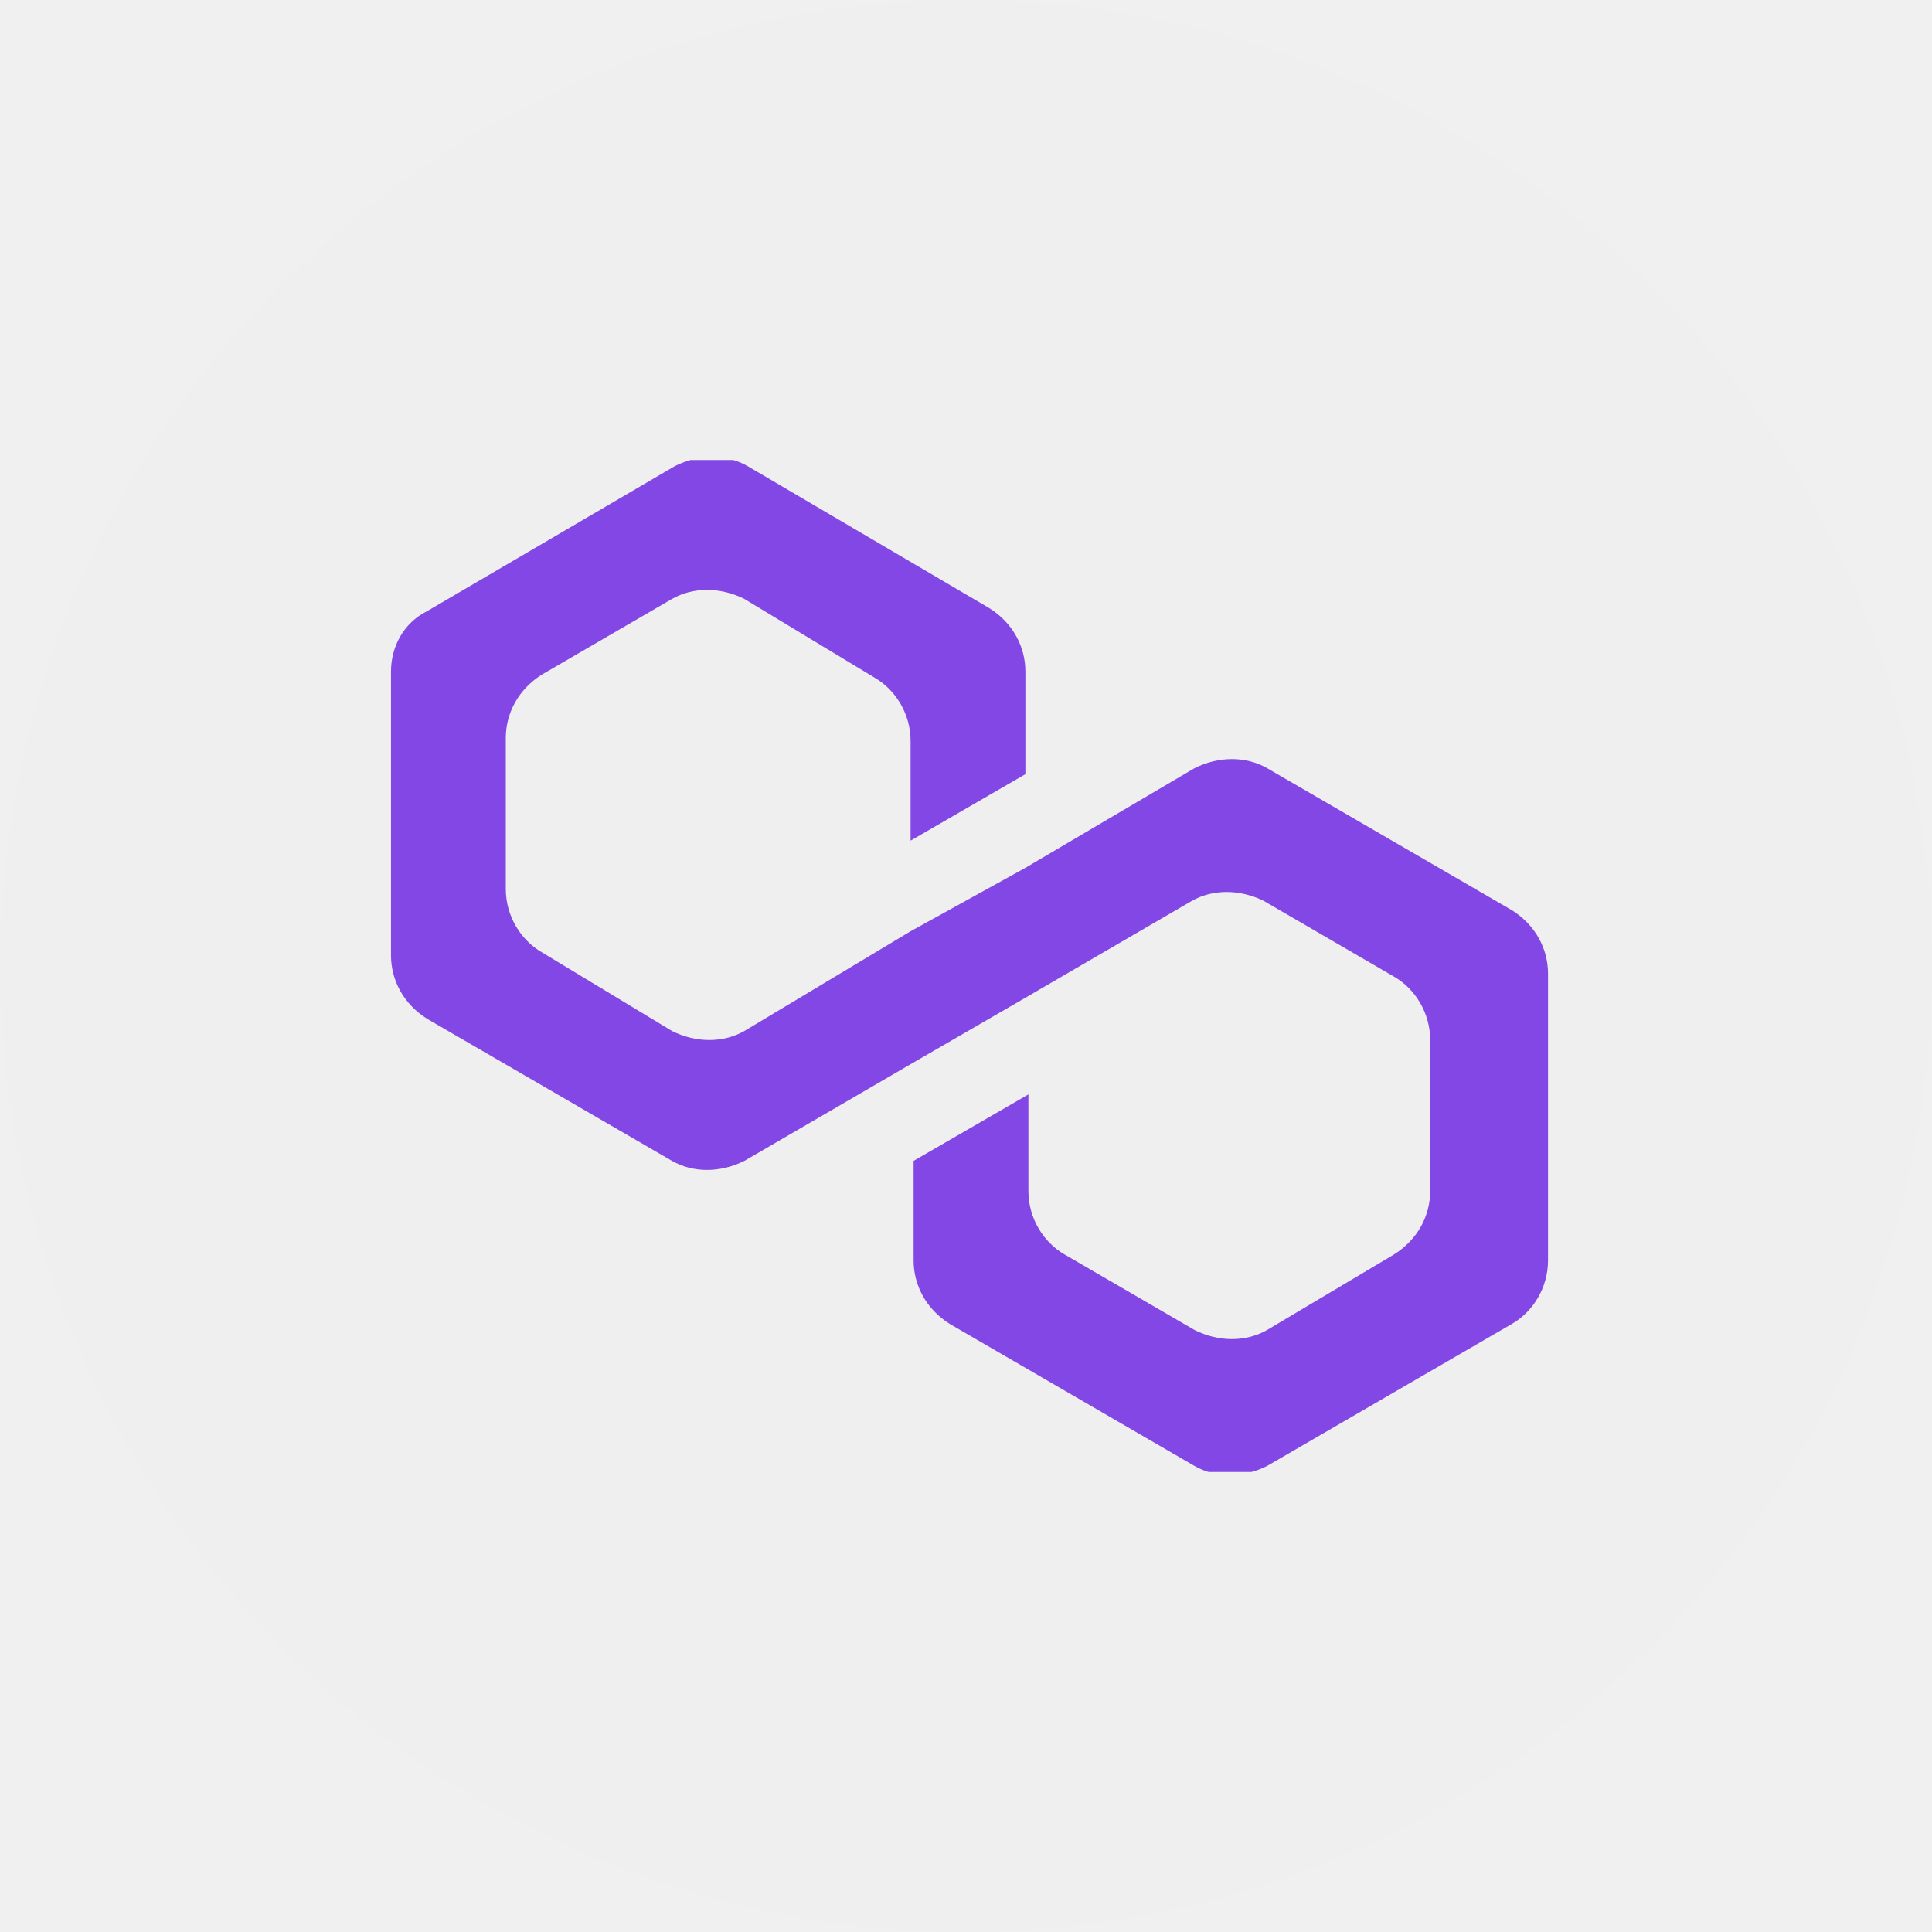
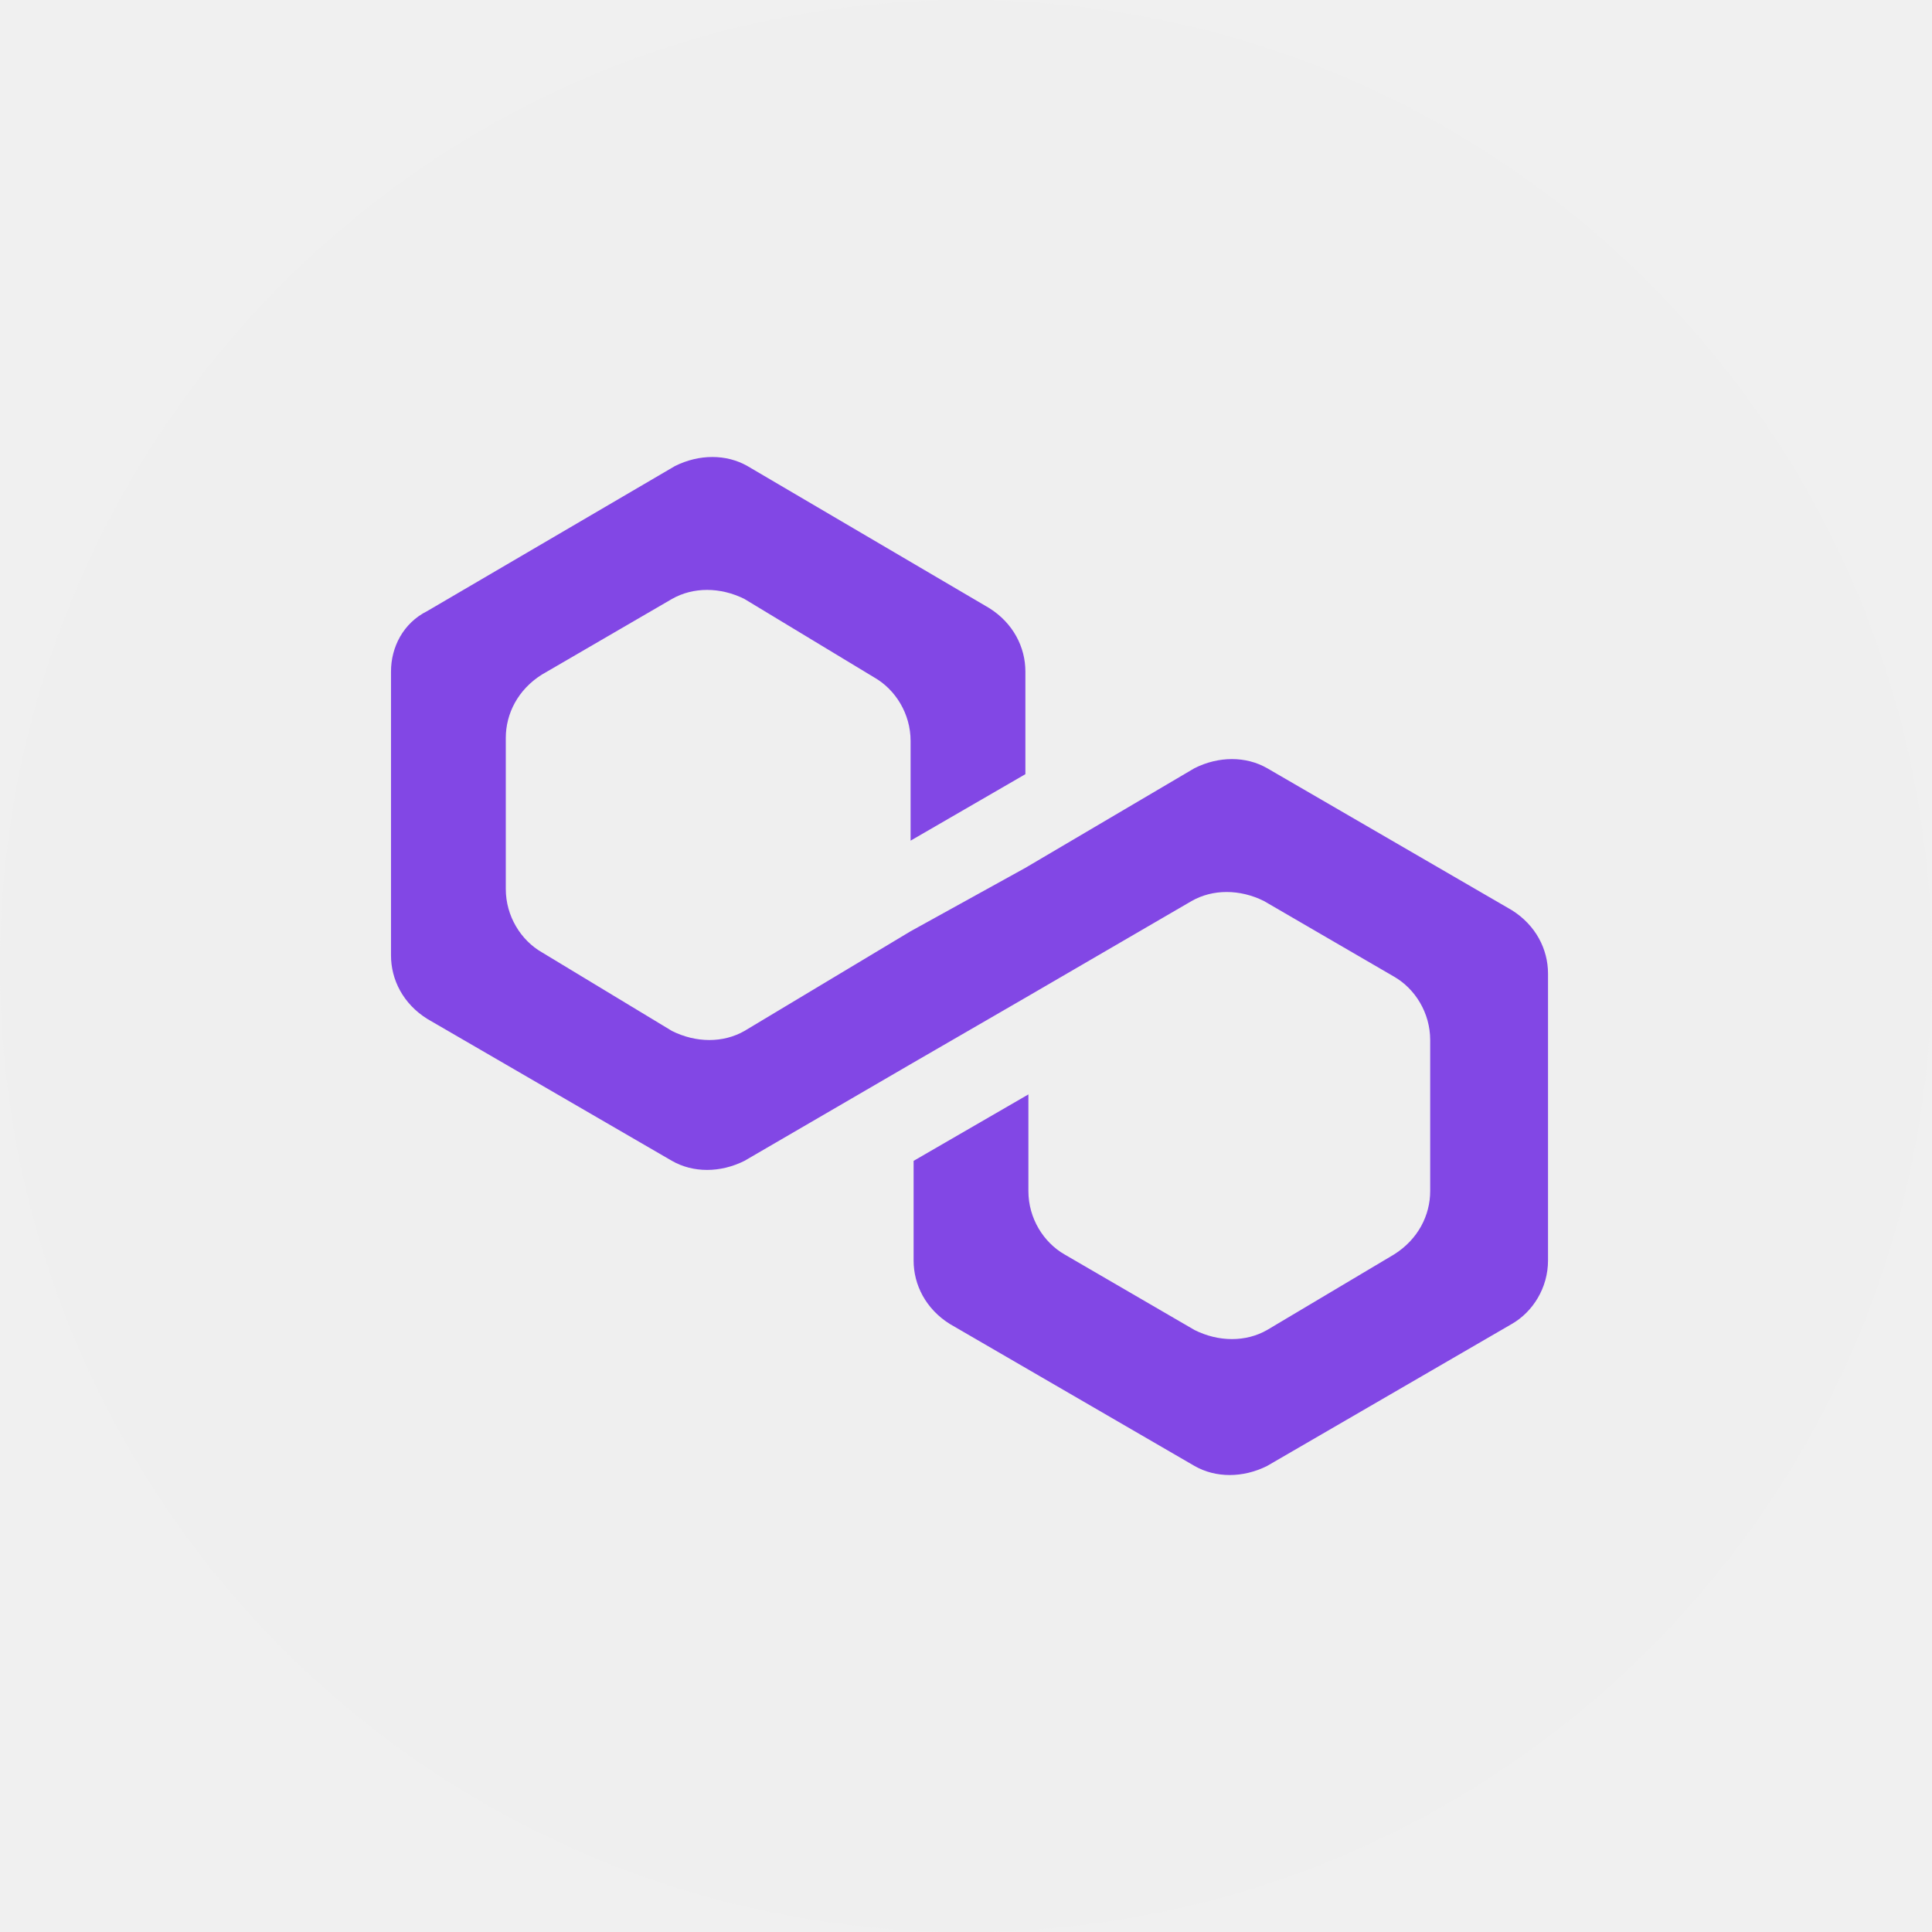
- <svg xmlns="http://www.w3.org/2000/svg" viewBox="0 0 84 84" fill="none">
-   <circle cx="42" cy="42" r="42" fill="#EFEFEF" />
-   <g clip-path="url(#clip0_1612_4638)">
+ <svg xmlns="http://www.w3.org/2000/svg" width="84" height="84" viewBox="0 0 84 84" fill="none">
+   <g>
+     <path d="M42 84C65.196 84 84 65.196 84 42C84 18.804 65.196 0 42 0C18.804 0 0 18.804 0 42C0 65.196 18.804 84 42 84Z" fill="#EFEFEF" />
    <path d="M55.09 33.398C54.17 32.872 52.988 32.872 51.937 33.398L44.582 37.732L39.591 40.49L32.367 44.824C31.448 45.35 30.266 45.35 29.215 44.824L23.567 41.409C22.648 40.884 21.991 39.833 21.991 38.651V32.084C21.991 31.033 22.516 29.983 23.567 29.326L29.215 26.042C30.134 25.517 31.316 25.517 32.367 26.042L38.015 29.457C38.934 29.983 39.591 31.033 39.591 32.215V36.55L44.582 33.66V29.195C44.582 28.144 44.057 27.093 43.006 26.436L32.498 20.263C31.579 19.738 30.397 19.738 29.346 20.263L18.576 26.568C17.525 27.093 17 28.144 17 29.195V41.541C17 42.592 17.525 43.642 18.576 44.299L29.215 50.472C30.134 50.998 31.316 50.998 32.367 50.472L39.591 46.269L44.582 43.38L51.806 39.177C52.725 38.651 53.907 38.651 54.958 39.177L60.606 42.46C61.525 42.986 62.182 44.036 62.182 45.218V51.786C62.182 52.836 61.657 53.887 60.606 54.544L55.09 57.827C54.17 58.353 52.988 58.353 51.937 57.827L46.29 54.544C45.37 54.018 44.713 52.968 44.713 51.786V47.583L39.722 50.472V54.806C39.722 55.857 40.248 56.908 41.298 57.565L51.937 63.738C52.857 64.263 54.039 64.263 55.09 63.738L65.728 57.565C66.648 57.039 67.305 55.989 67.305 54.806V42.329C67.305 41.278 66.779 40.227 65.728 39.571L55.09 33.398Z" fill="#8247E5" />
  </g>
  <defs>
-     <clipPath id="clip0_1612_4638">
-       <rect width="50.436" height="44" fill="white" transform="translate(17 20)" />
+     <clipPath id="clip0_2910_4042">
+       <rect width="84" height="84" fill="white" />
    </clipPath>
  </defs>
</svg>
